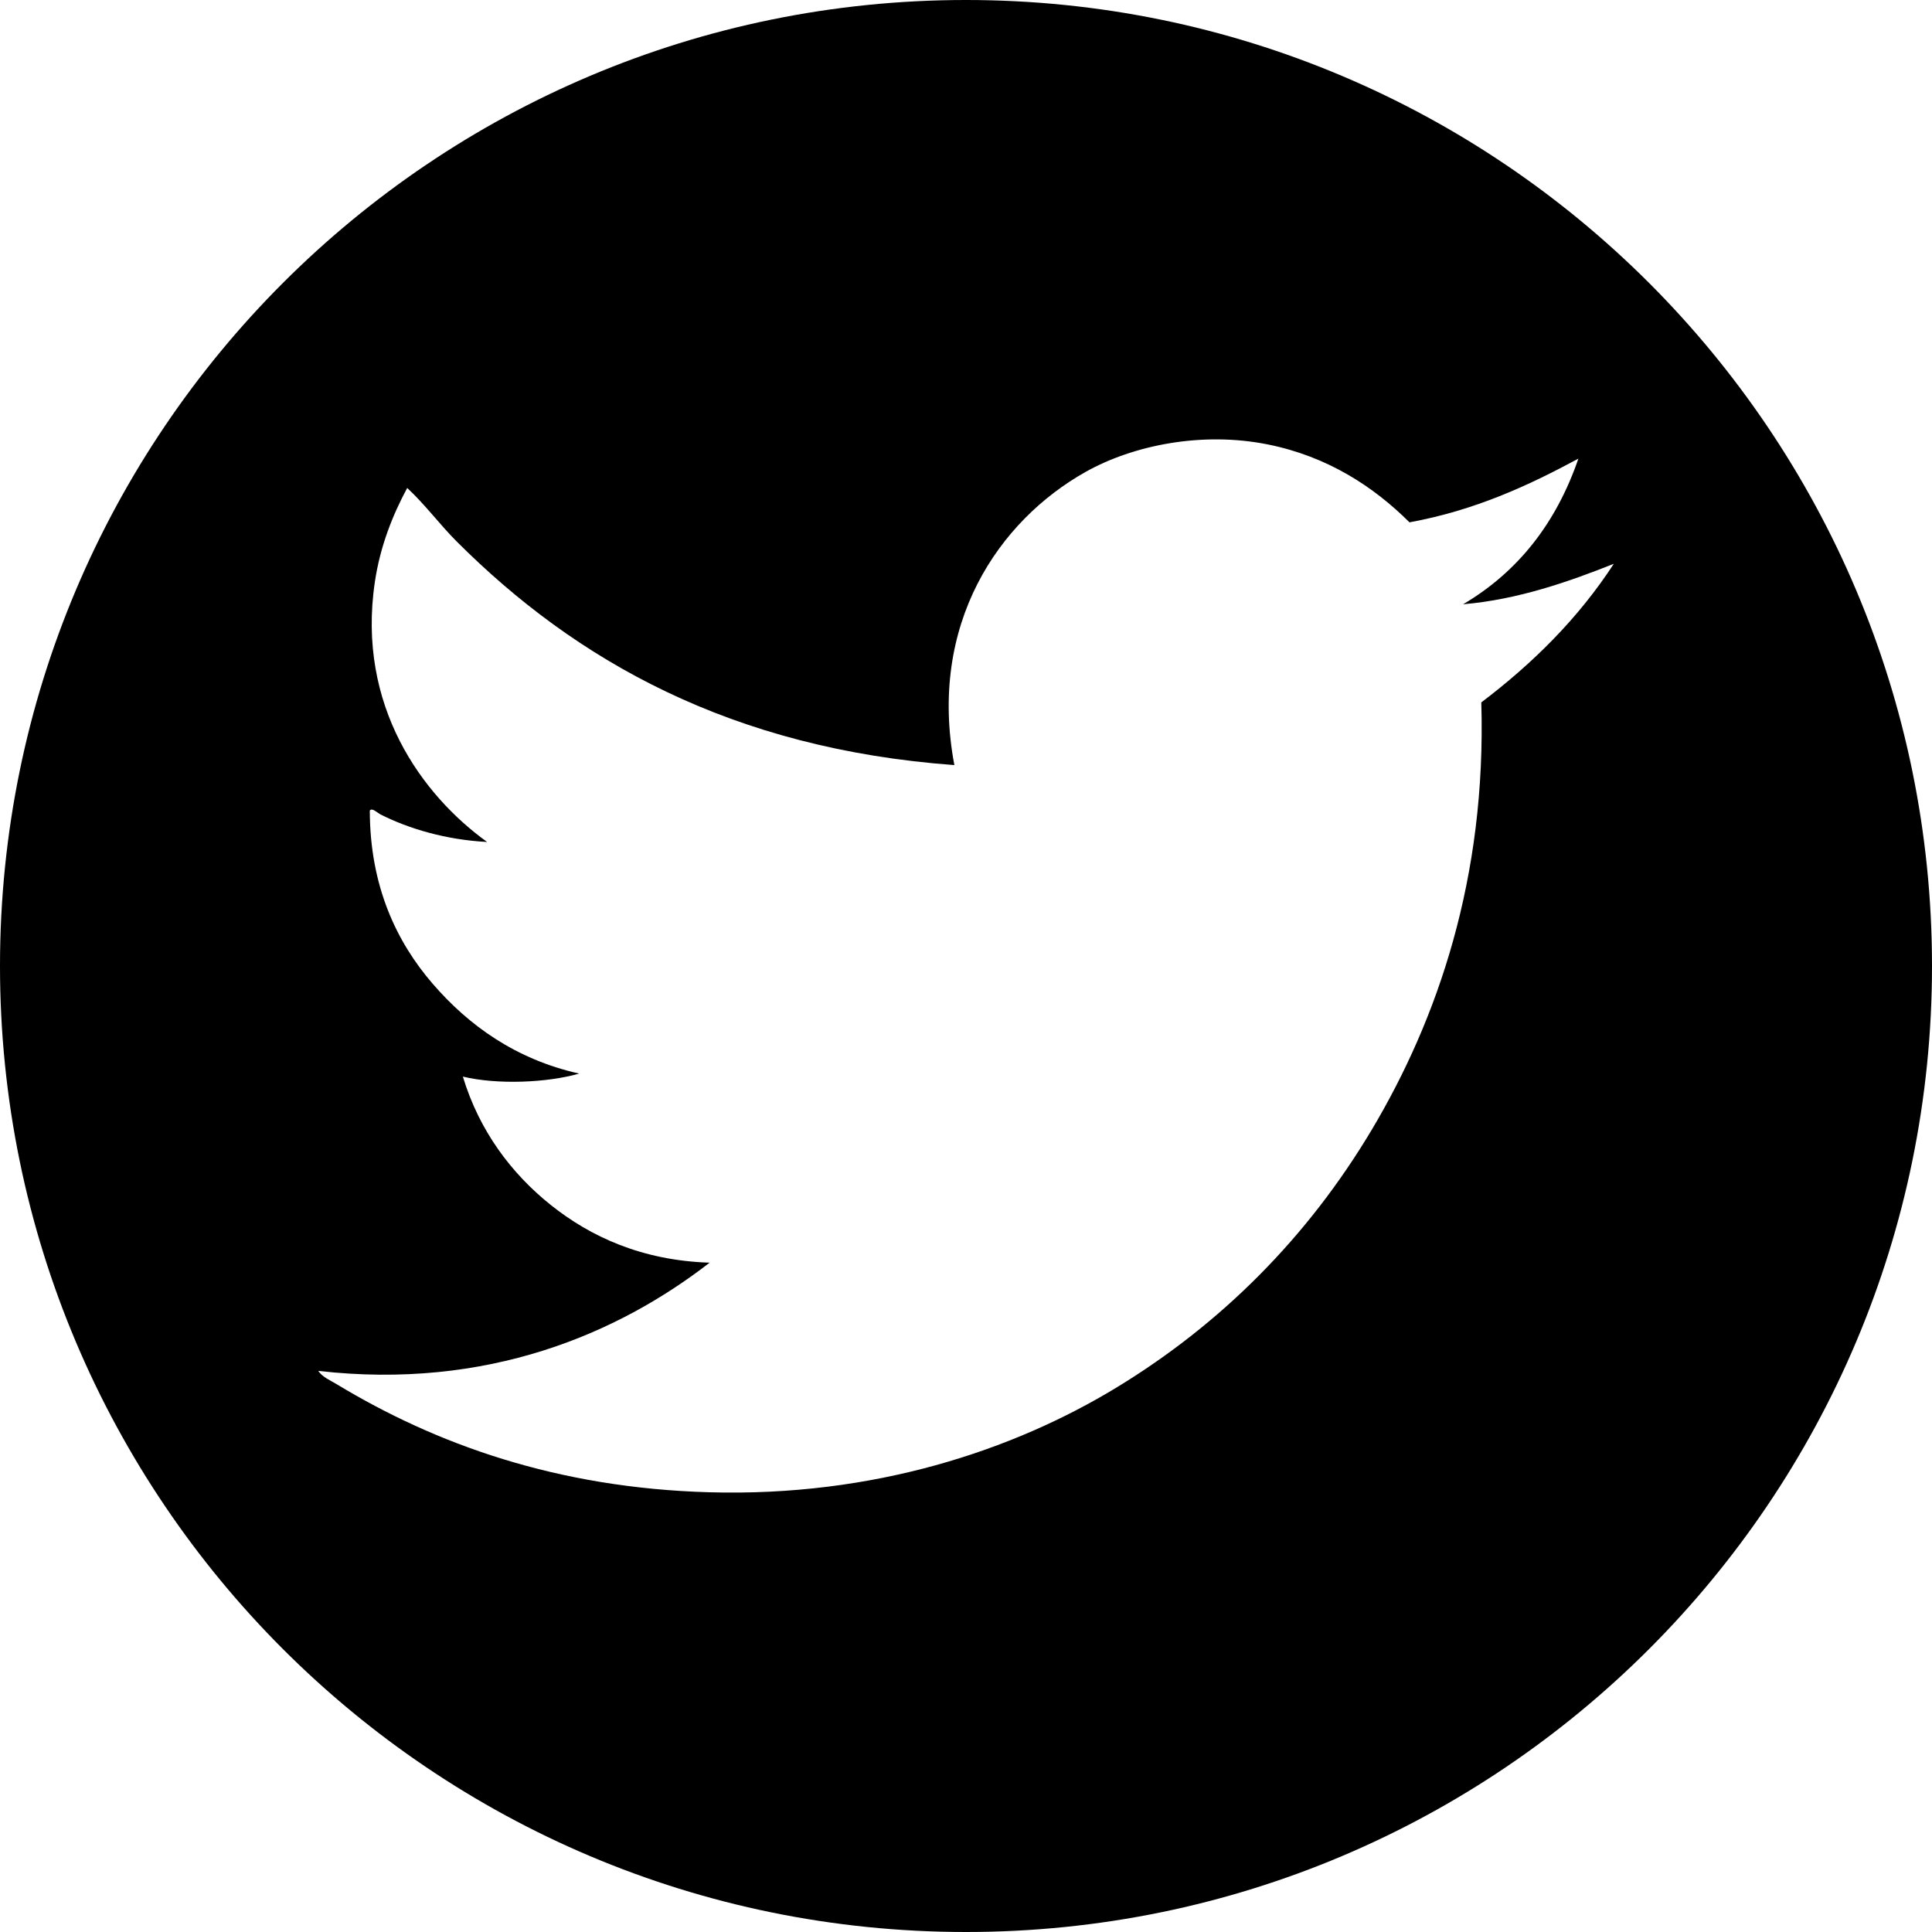
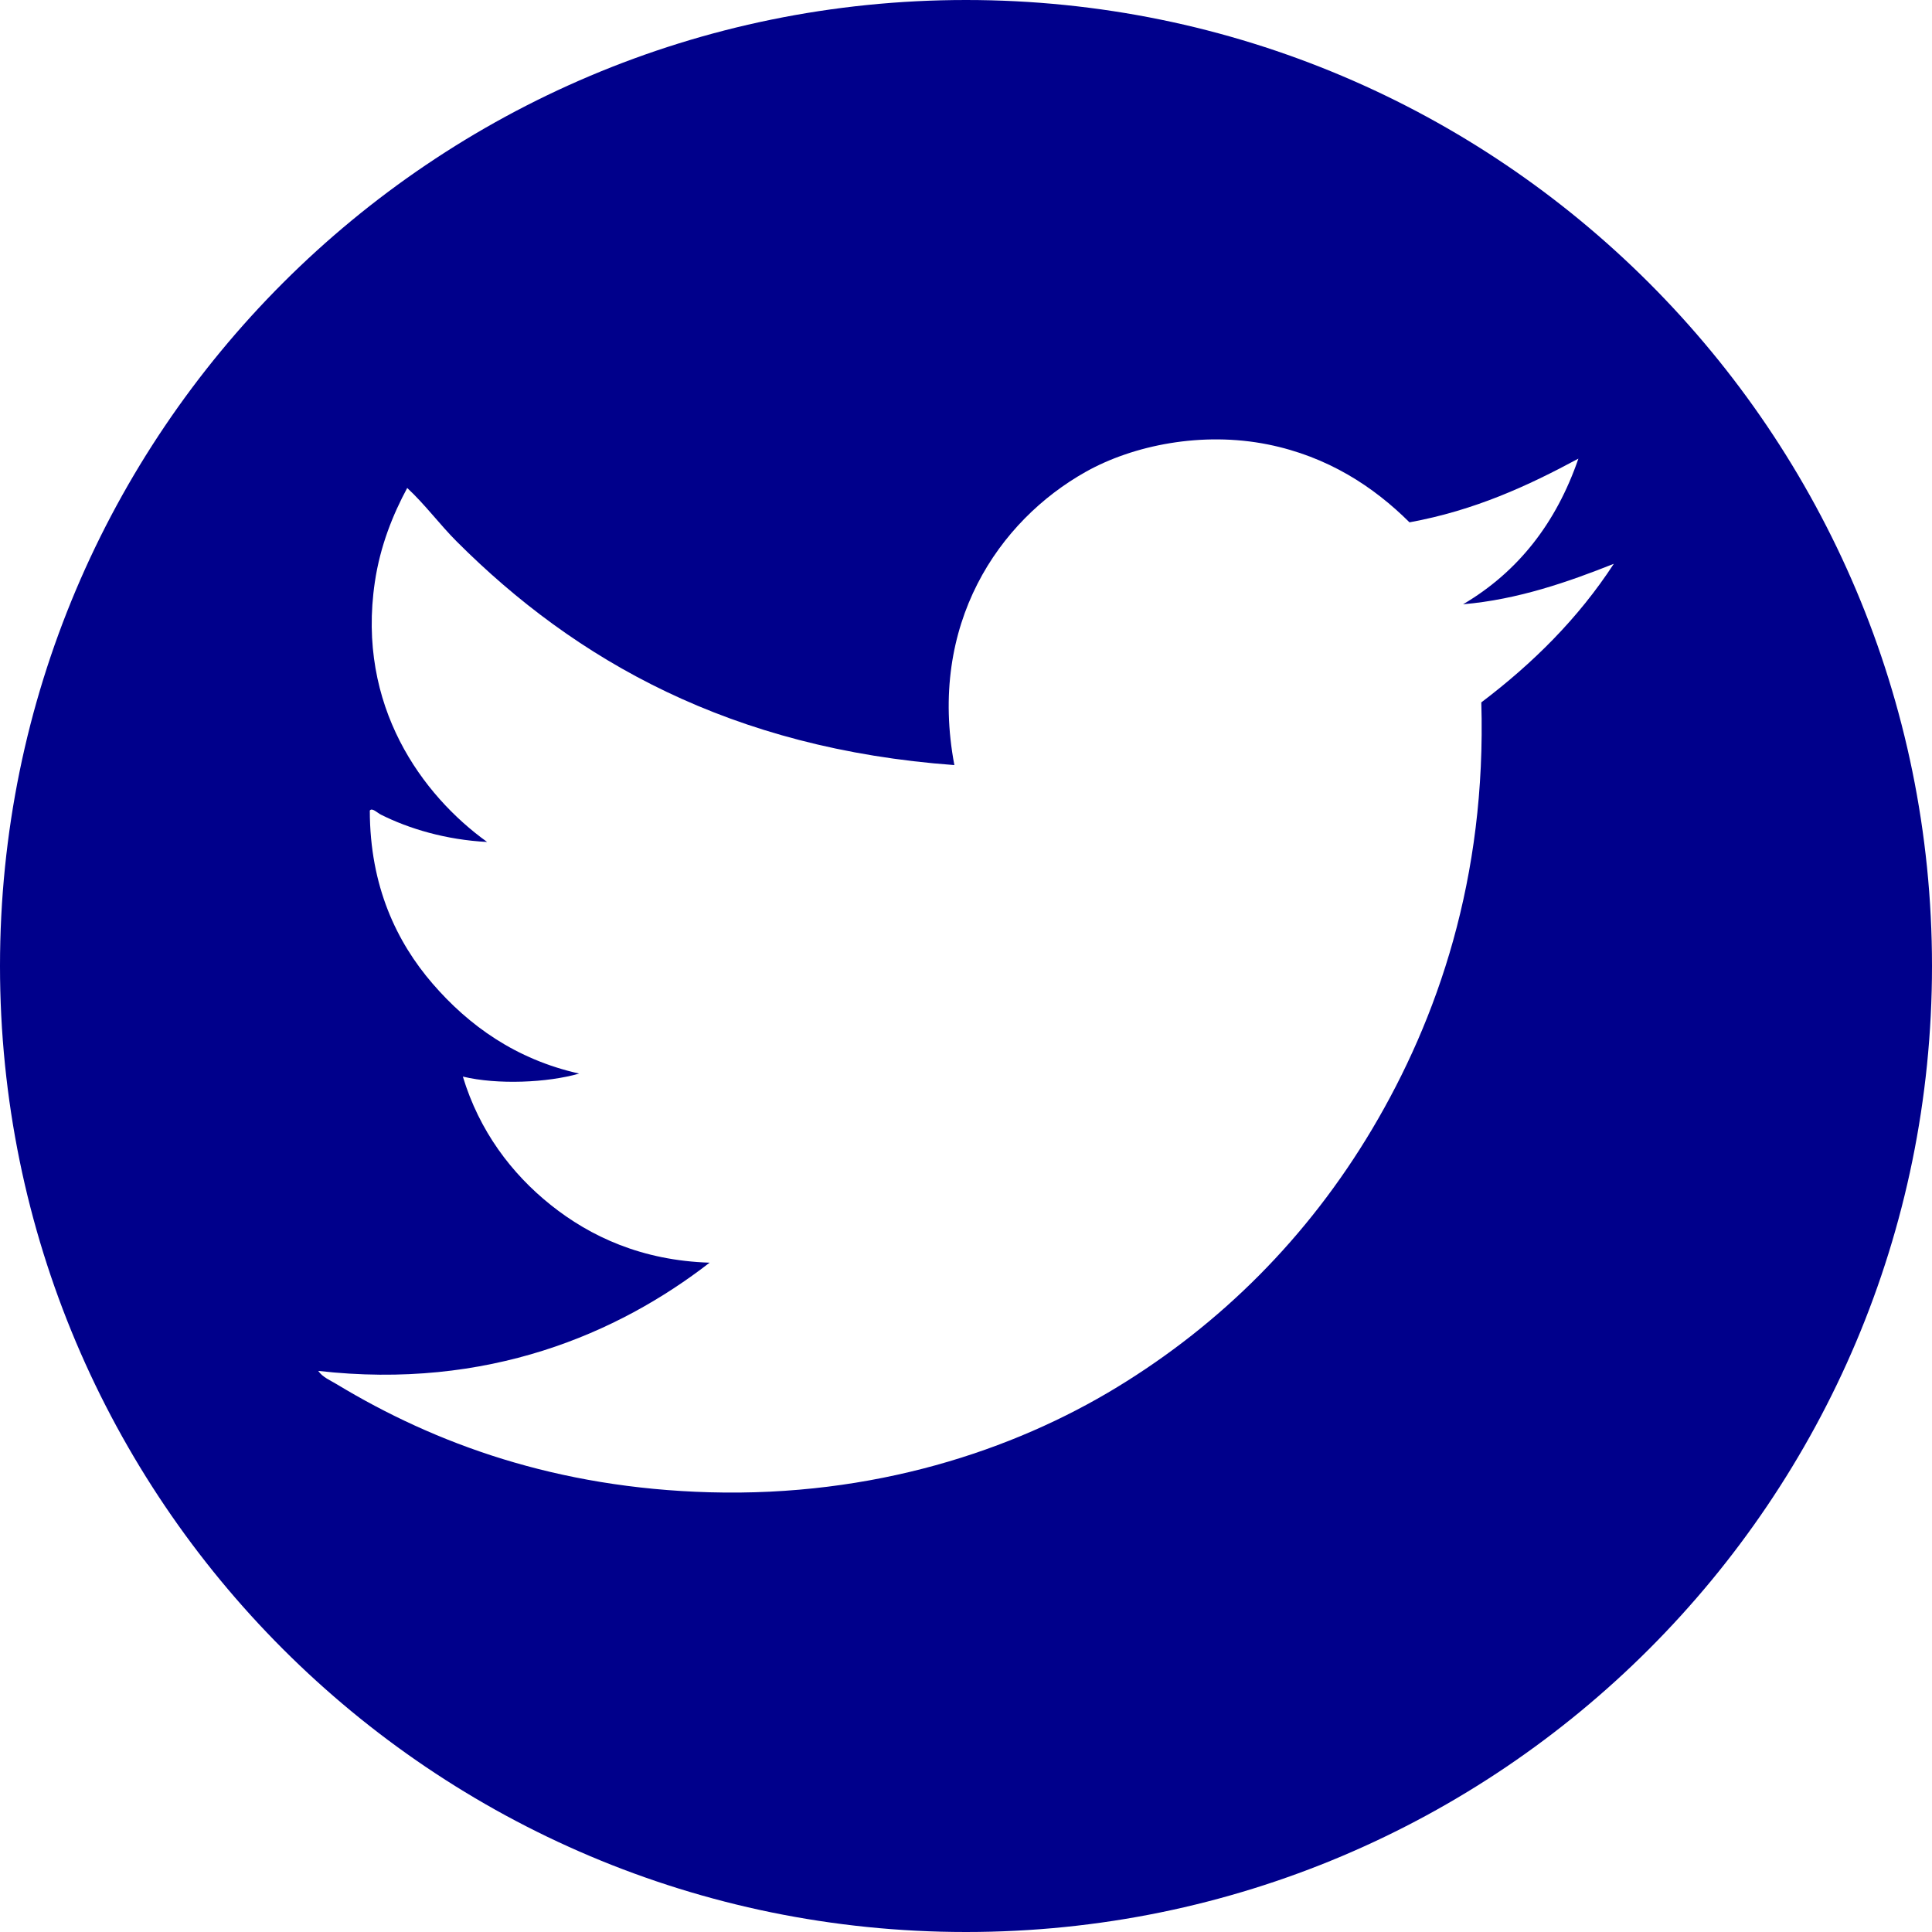
<svg xmlns="http://www.w3.org/2000/svg" version="1.1" id="Layer_1" x="0px" y="0px" width="100px" height="100px" viewBox="0 0 100 100" enable-background="new 0 0 100 100" xml:space="preserve">
-   <path fill-rule="evenodd" clip-rule="evenodd" d="M50,0C22.386,0,0,22.386,0,50s22.386,50,50,50s50-22.386,50-50S77.614,0,50,0z   M76.672,36.356c0.271,9.101-2.272,16.407-5.653,22.091c-3.343,5.617-7.828,10.079-13.192,13.349  c-5.404,3.294-12.634,5.68-21.097,5.444c-7.908-0.22-14.182-2.494-19.317-5.602c-0.321-0.194-0.715-0.352-0.942-0.681  c8.762,1,15.524-1.932,20.259-5.601c-3.505-0.112-6.168-1.348-8.219-2.984c-2.043-1.631-3.704-3.839-4.554-6.648  c1.784,0.432,4.385,0.318,6.02-0.156c-3.279-0.733-5.722-2.492-7.591-4.66c-1.852-2.148-3.239-5.031-3.245-8.952  c0.112-0.17,0.385,0.114,0.575,0.21c1.452,0.729,3.359,1.302,5.497,1.414c-3.354-2.413-6.762-7.036-5.811-13.454  c0.277-1.873,0.939-3.503,1.675-4.869c0.924,0.855,1.675,1.884,2.565,2.774c6.164,6.164,14.21,10.723,25.756,11.57  c-1.377-7.294,2.291-12.65,6.805-15.182c2.457-1.377,6.018-2.099,9.424-1.414c3.102,0.625,5.478,2.19,7.328,4.031  c3.392-0.622,6.134-1.893,8.742-3.297c-1.152,3.349-3.135,5.869-5.968,7.538c2.845-0.244,5.465-1.166,7.801-2.094  C81.685,32.016,79.333,34.34,76.672,36.356z" />
+   <rect id="svgEditorBackground" x="0" y="0" width="100" height="100" style="fill: none; stroke: none;" />
+   <path fill-rule="evenodd" clip-rule="evenodd" d="M50,0c-27.614,0,-50,22.386,-50,50s22.386,50,50,50s50,-22.386,50,-50s-22.386,-50,-50,-50ZM76.672,36.356c0.271,9.101,-2.272,16.407,-5.653,22.091c-3.343,5.617,-7.828,10.079,-13.192,13.349c-5.404,3.294,-12.634,5.68,-21.097,5.444c-7.908,-0.22,-14.182,-2.494,-19.317,-5.602c-0.321,-0.194,-0.715,-0.352,-0.942,-0.681c8.762,1,15.524,-1.932,20.259,-5.601c-3.505,-0.112,-6.168,-1.348,-8.219,-2.984c-2.043,-1.631,-3.704,-3.839,-4.554,-6.648c1.784,0.432,4.385,0.318,6.02,-0.156c-3.279,-0.733,-5.722,-2.492,-7.591,-4.66c-1.852,-2.148,-3.239,-5.031,-3.245,-8.952c0.112,-0.17,0.385,0.114,0.575,0.21c1.452,0.729,3.359,1.302,5.497,1.414c-3.354,-2.413,-6.762,-7.036,-5.811,-13.454c0.277,-1.873,0.939,-3.503,1.675,-4.869c0.924,0.855,1.675,1.884,2.565,2.774c6.164,6.164,14.21,10.723,25.756,11.57c-1.377,-7.294,2.291,-12.65,6.805,-15.182c2.457,-1.377,6.018,-2.099,9.424,-1.414c3.102,0.625,5.478,2.19,7.328,4.031c3.392,-0.622,6.134,-1.893,8.742,-3.297c-1.152,3.349,-3.135,5.869,-5.968,7.538c2.845,-0.244,5.465,-1.166,7.801,-2.094c-1.845,2.833,-4.197,5.157,-6.858,7.173Z" fill="#00008B" />
</svg>
